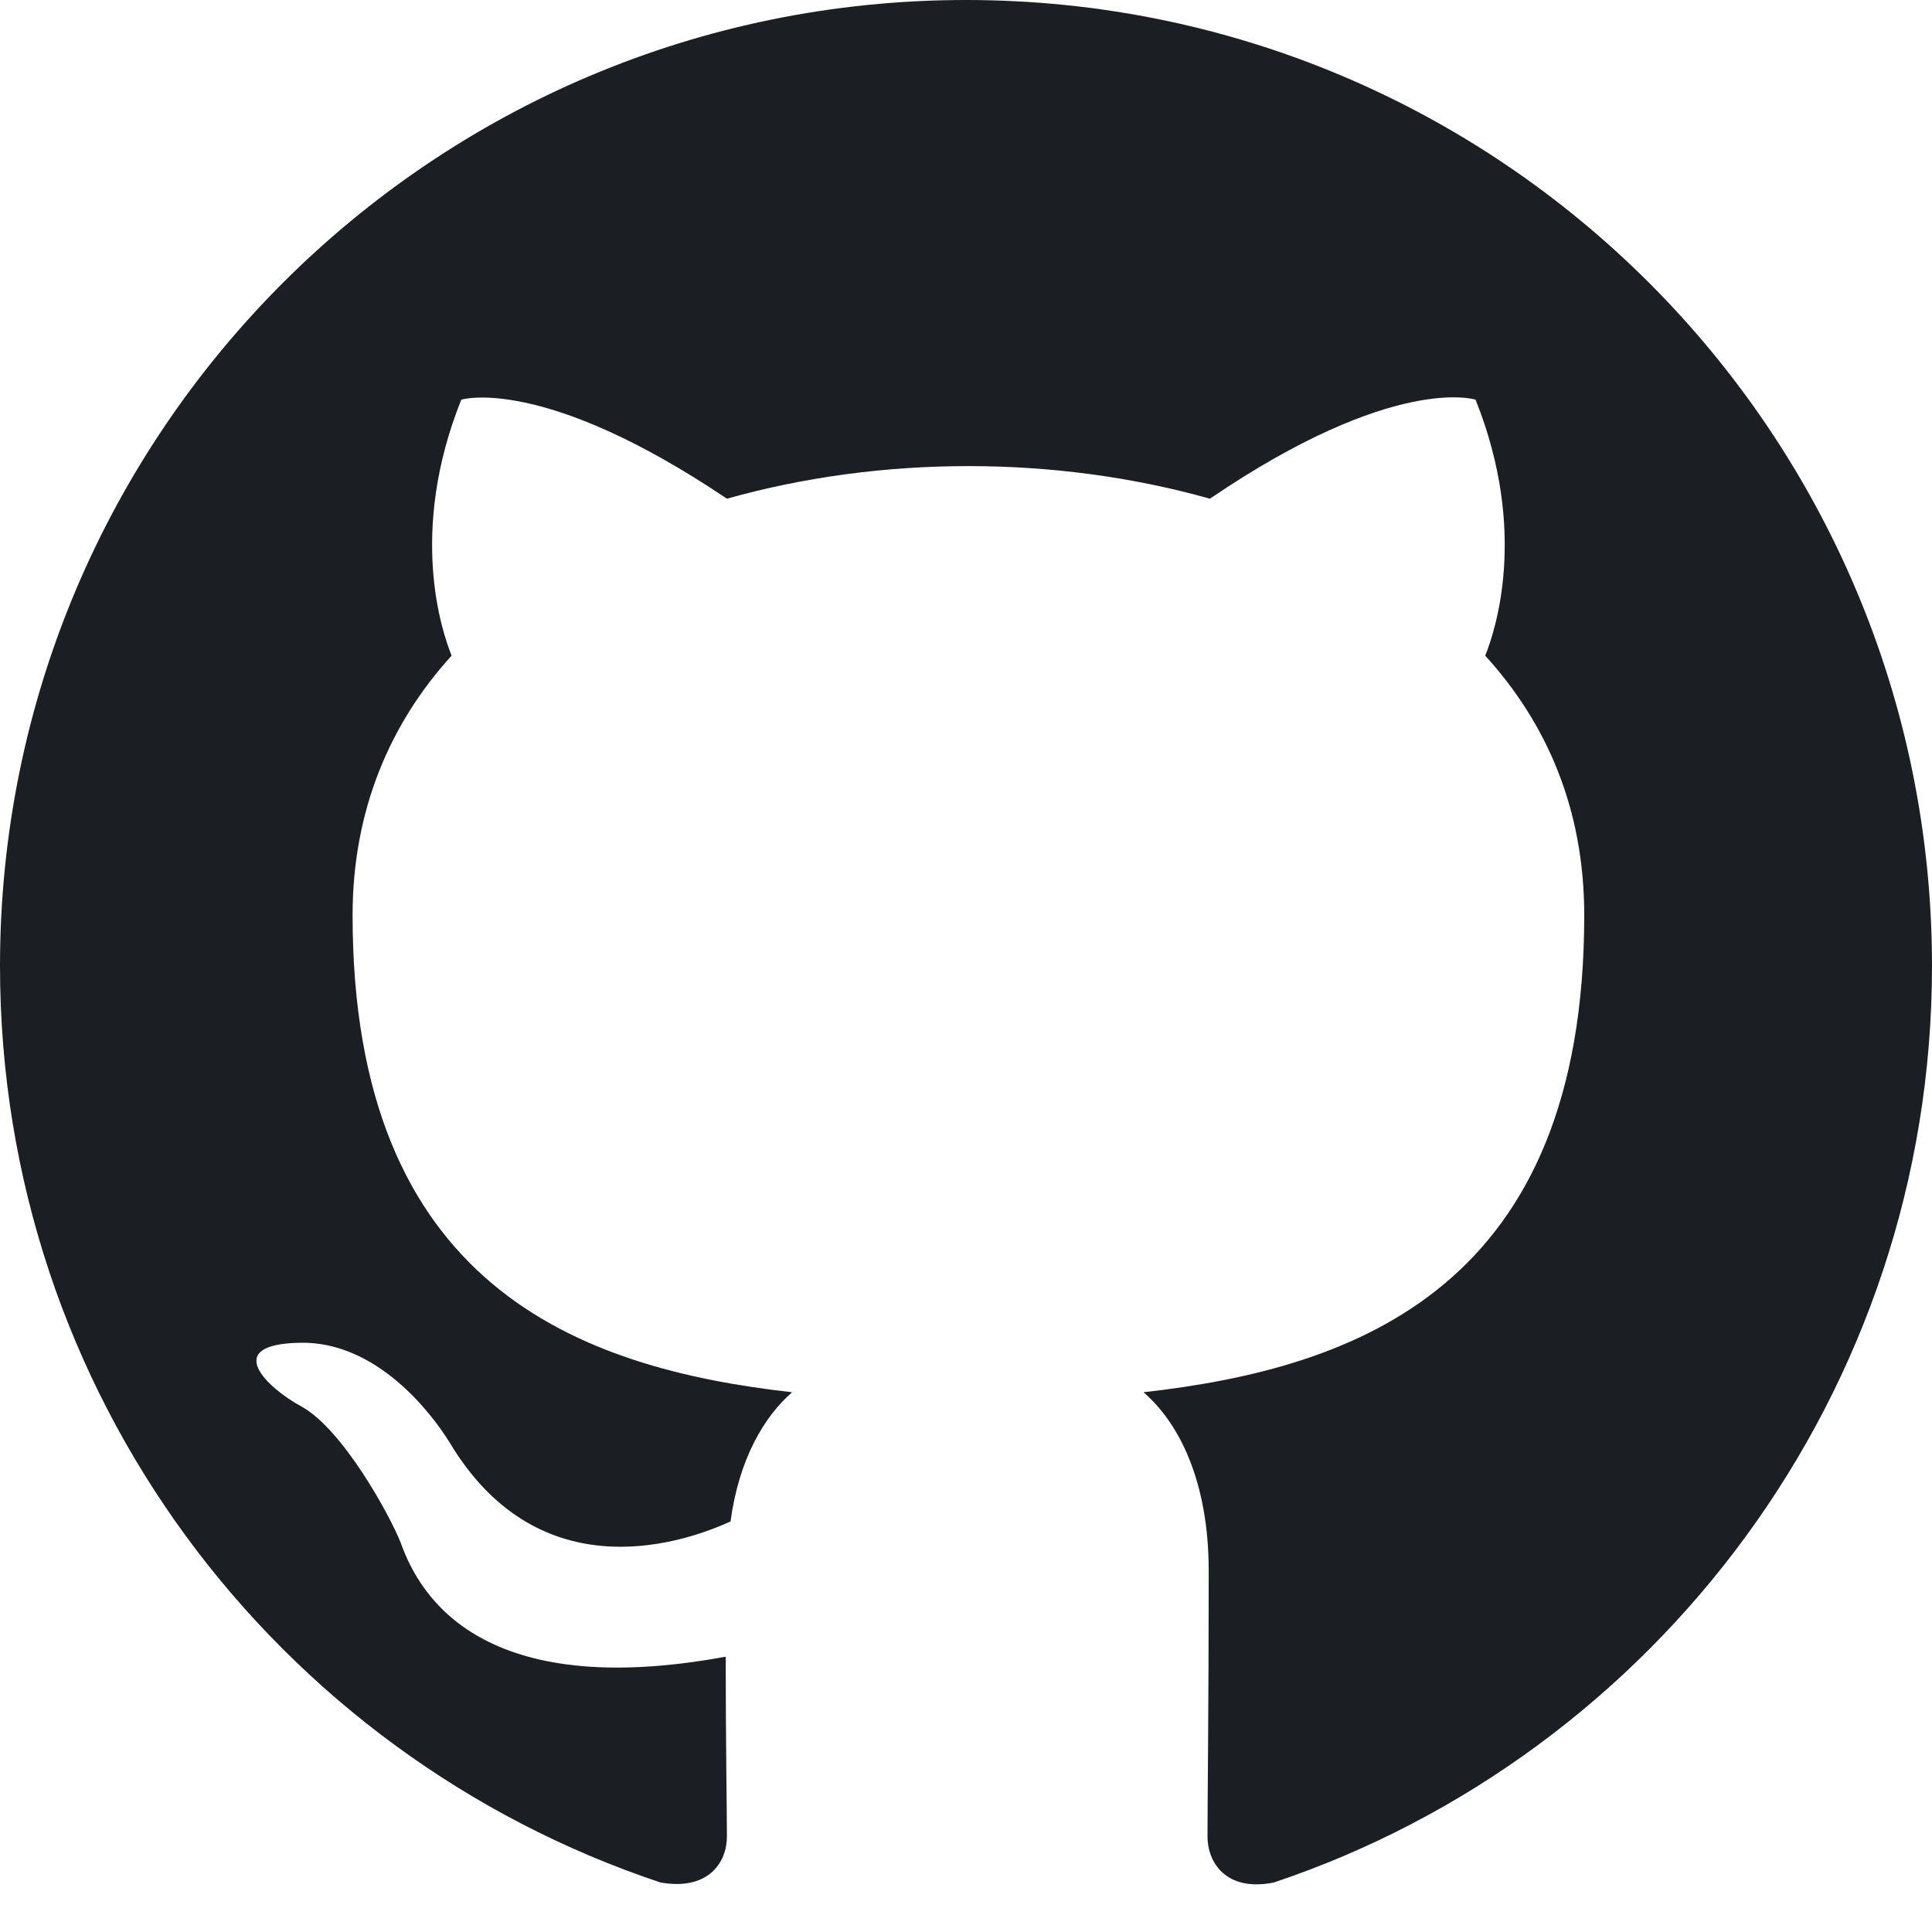
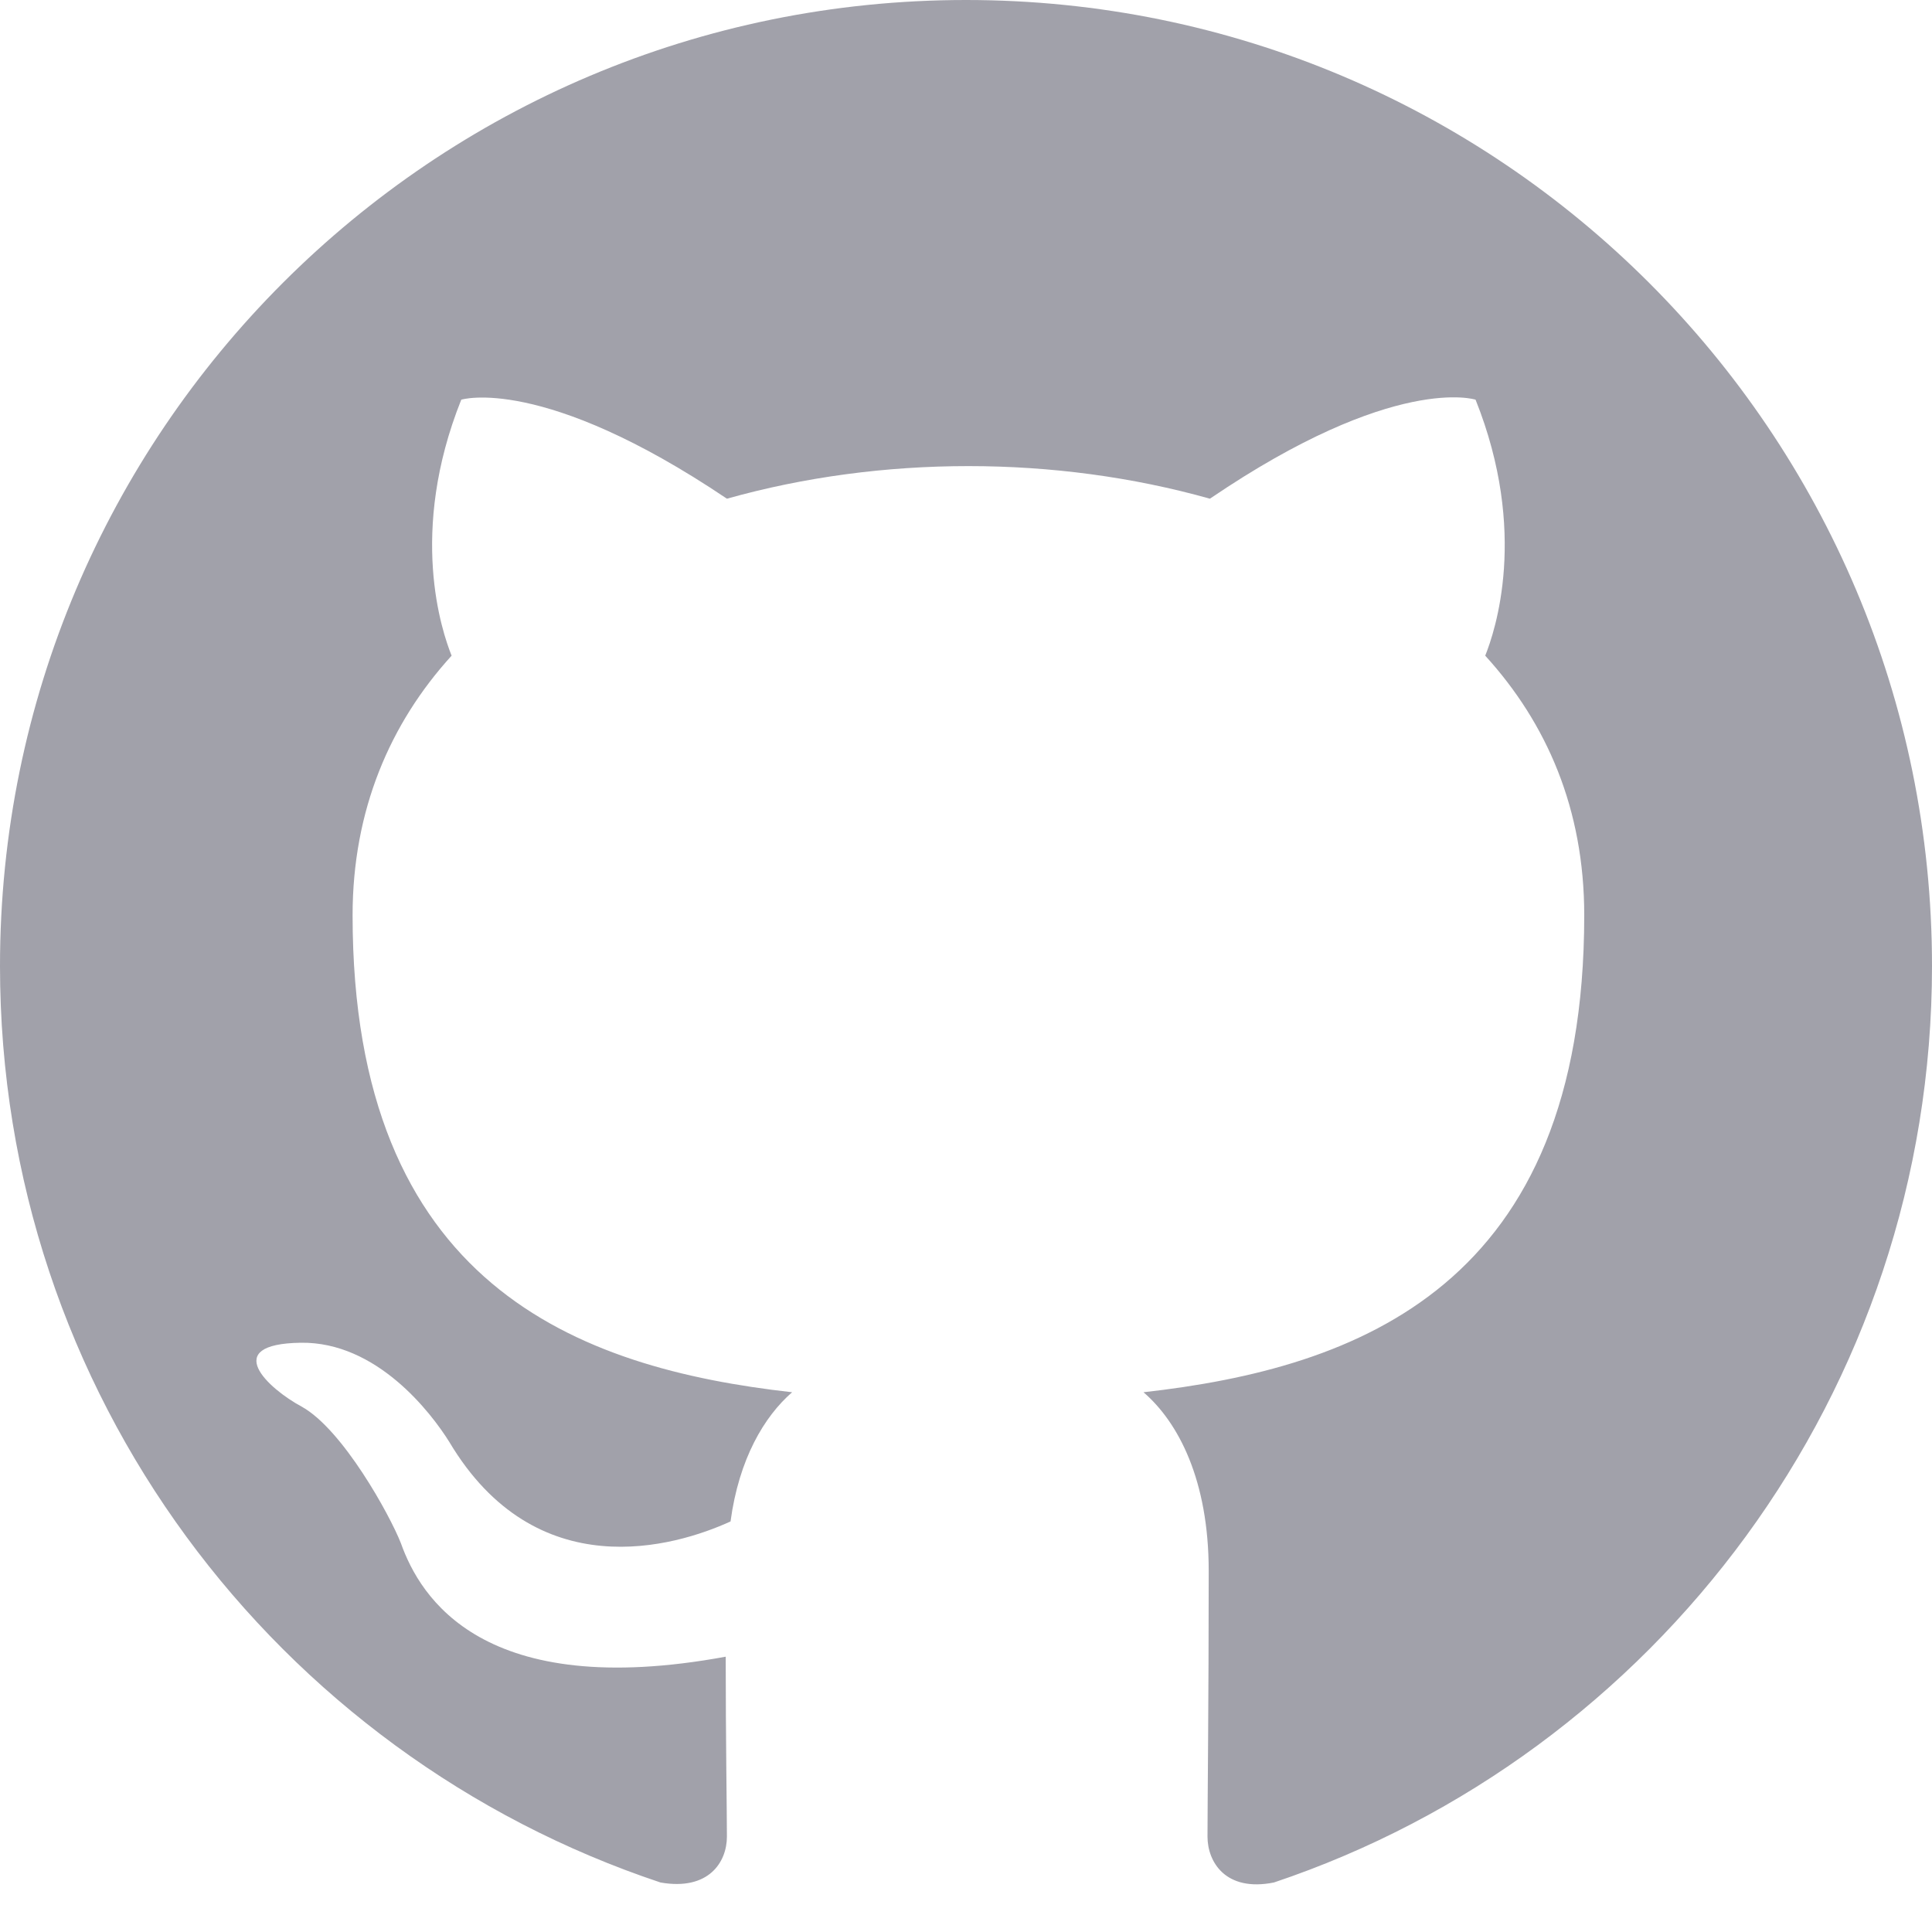
<svg xmlns="http://www.w3.org/2000/svg" width="1024" height="1024" viewBox="0 0 1024 1024" fill="none">
-   <path fill-rule="evenodd" clip-rule="evenodd" d="M8 0C3.58 0 0 3.58 0 8C0 11.54 2.29 14.53 5.47 15.59C5.87 15.66 6.02 15.42 6.02 15.21C6.02 15.02 6.01 14.39 6.01 13.72C4 14.09 3.48 13.23 3.32 12.78C3.23 12.55 2.84 11.84 2.5 11.65C2.22 11.5 1.82 11.13 2.49 11.12C3.12 11.11 3.57 11.7 3.72 11.94C4.44 13.15 5.59 12.81 6.05 12.6C6.12 12.08 6.33 11.73 6.56 11.53C4.78 11.33 2.92 10.64 2.92 7.58C2.92 6.71 3.23 5.99 3.74 5.43C3.66 5.23 3.38 4.41 3.82 3.31C3.82 3.31 4.49 3.1 6.02 4.13C6.66 3.95 7.34 3.86 8.02 3.86C8.7 3.86 9.38 3.95 10.02 4.13C11.55 3.09 12.22 3.31 12.22 3.31C12.66 4.41 12.38 5.23 12.3 5.43C12.81 5.99 13.12 6.7 13.12 7.58C13.12 10.65 11.25 11.33 9.47 11.53C9.76 11.78 10.01 12.26 10.01 13.01C10.01 14.08 10 14.94 10 15.21C10 15.42 10.15 15.67 10.55 15.59C13.71 14.53 16 11.53 16 8C16 3.58 12.42 0 8 0Z" transform="scale(64)" fill="#1B1F23" />
+   <path fill-rule="evenodd" clip-rule="evenodd" d="M8 0C3.58 0 0 3.58 0 8C0 11.54 2.29 14.53 5.47 15.59C5.87 15.66 6.02 15.42 6.02 15.21C6.02 15.02 6.01 14.39 6.01 13.72C4 14.09 3.48 13.23 3.32 12.78C3.23 12.55 2.84 11.84 2.5 11.65C2.22 11.5 1.82 11.13 2.49 11.12C3.12 11.11 3.57 11.7 3.72 11.94C4.44 13.15 5.59 12.81 6.05 12.6C6.12 12.08 6.33 11.73 6.56 11.53C4.78 11.33 2.92 10.64 2.92 7.58C2.92 6.71 3.23 5.99 3.74 5.43C3.66 5.23 3.38 4.41 3.82 3.31C3.82 3.31 4.49 3.1 6.02 4.13C6.66 3.95 7.34 3.86 8.02 3.86C8.7 3.86 9.38 3.95 10.02 4.13C11.55 3.09 12.22 3.31 12.22 3.31C12.66 4.41 12.38 5.23 12.3 5.43C12.81 5.99 13.12 6.7 13.12 7.58C13.12 10.65 11.25 11.33 9.47 11.53C9.76 11.78 10.01 12.26 10.01 13.01C10.01 14.08 10 14.94 10 15.21C10 15.42 10.15 15.67 10.55 15.59C13.71 14.53 16 11.53 16 8C16 3.58 12.42 0 8 0Z" transform="scale(64)" fill="hsl(240, 5%, 64.9%)" />
</svg>
